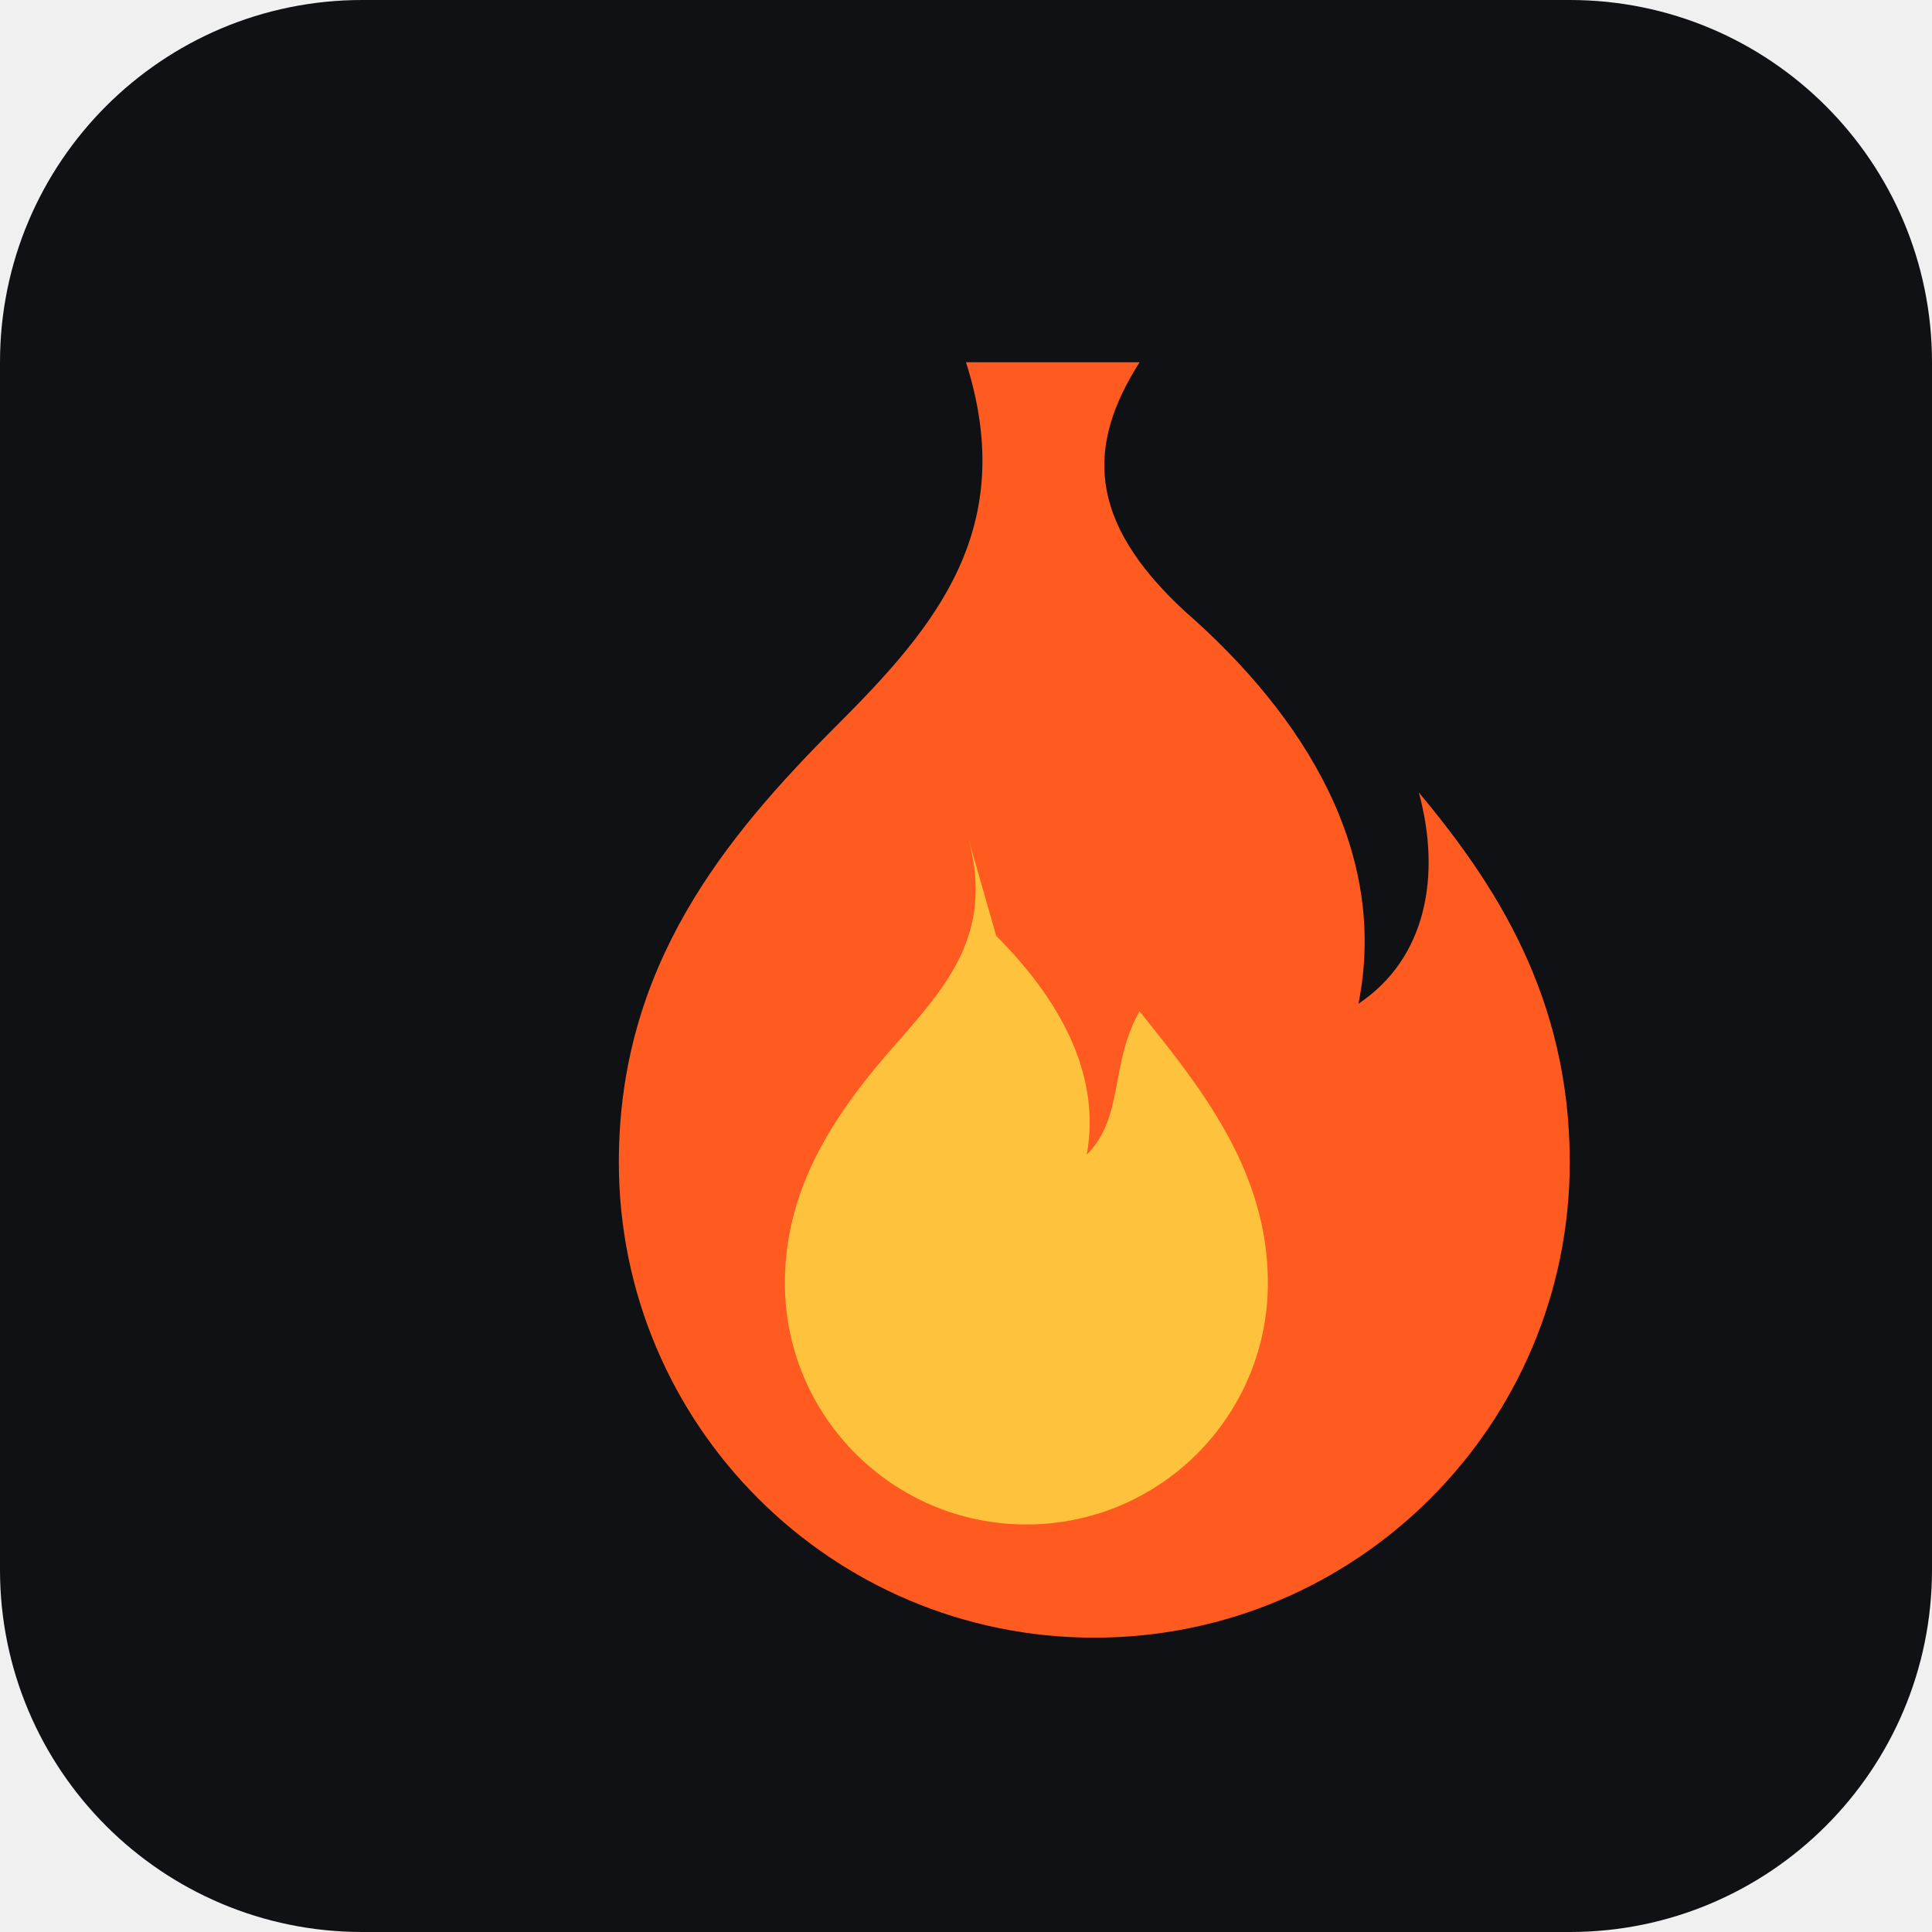
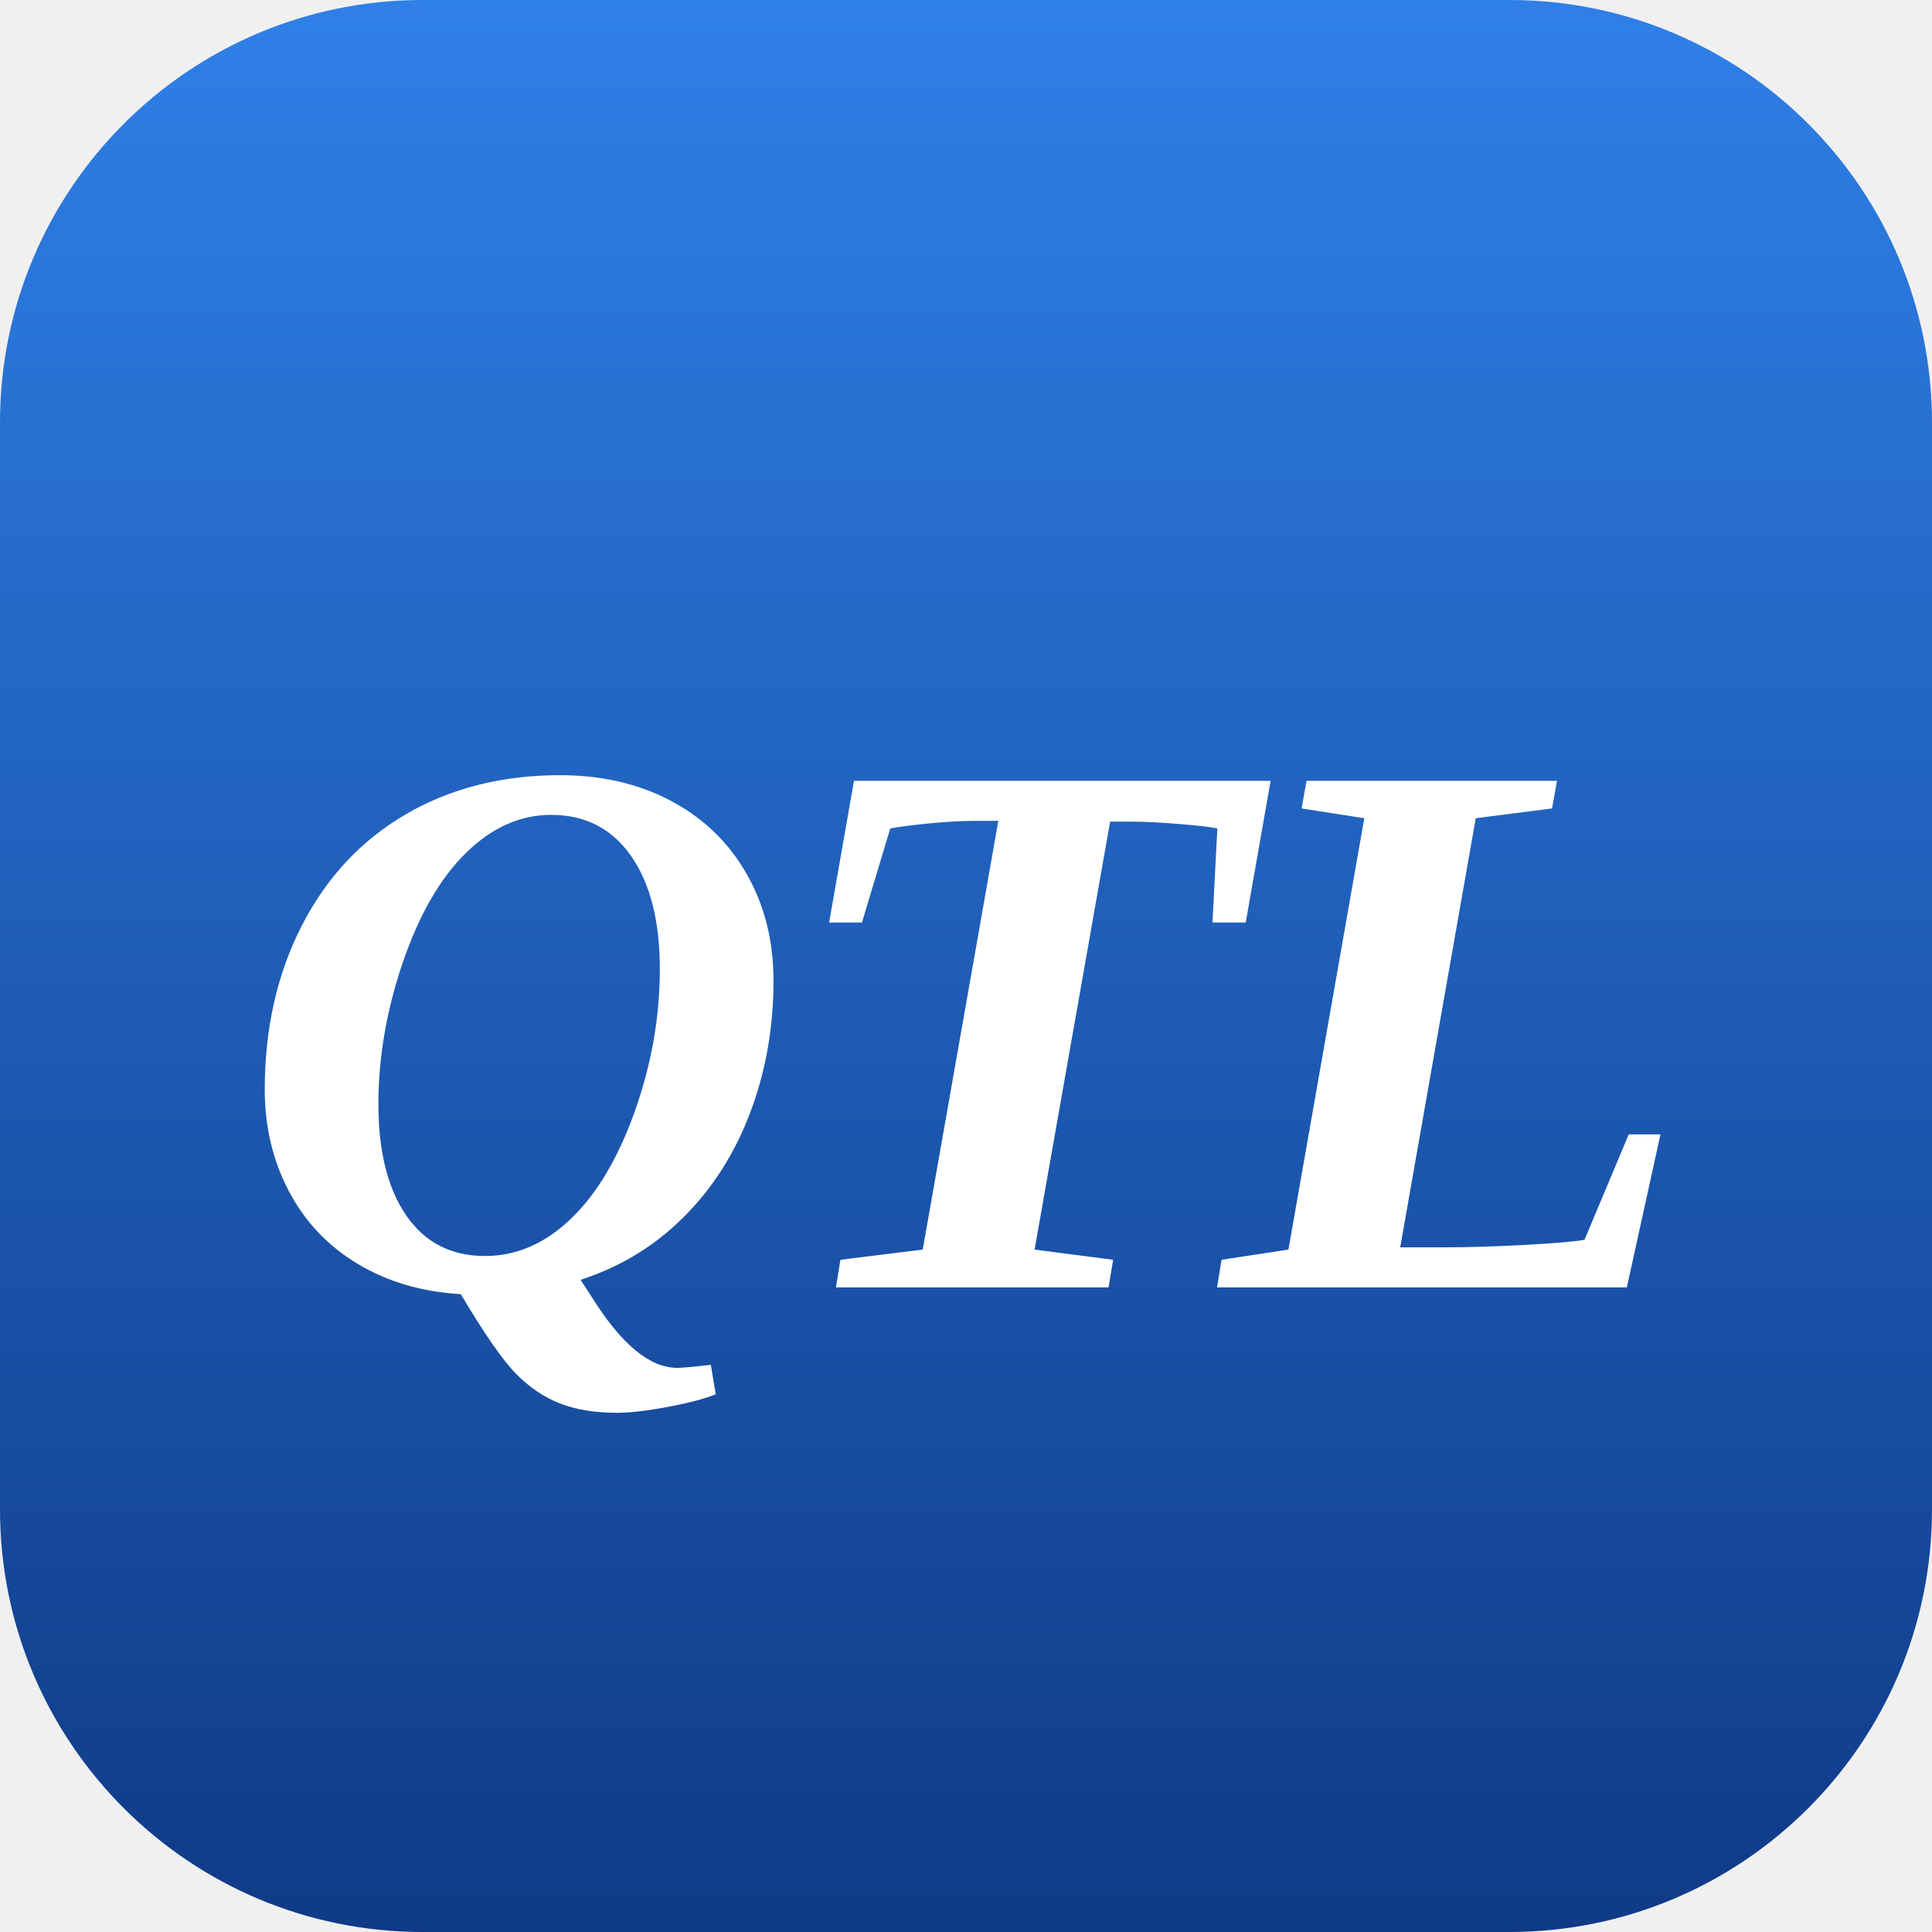
<svg xmlns="http://www.w3.org/2000/svg" viewBox="0 0 512 512" width="512" height="512">
-   <rect width="512" height="512" rx="96" fill="#0f1115" />
-   <g>
-     <path d="M256 96c14 44-8 70-34 96-30 30-58 64-58 116a126 126 0 0 0 252 0c0-44-20-74-40-98 6 22 2 44-16 56 8-40-14-76-46-104-26-24-26-44-12-66z" fill="#ff5a1f" />
-     <path d="M256 220c8 26-4 40-18 56-16 18-30 38-30 64a64 64 0 0 0 128 0c0-30-18-52-34-72-8 14-4 28-14 38 4-22-8-42-24-58z" fill="#ffc23d" />
-   </g>
+   <defs>
+     <linearGradient id="qtl" x1="0" y1="0" x2="0" y2="1">
+       <stop offset="0" stop-color="#2f80e8" />
+       <stop offset="1" stop-color="#0f3a86" />
+     </linearGradient>
+   </defs>
+   <rect width="512" height="512" rx="112" fill="url(#qtl)" />
+   <text x="256" y="272" text-anchor="middle" dominant-baseline="central" font-family="Georgia, 'Times New Roman', serif" font-style="italic" font-weight="700" font-size="205" letter-spacing="-6" fill="#ffffff">QTL</text>
</svg>
